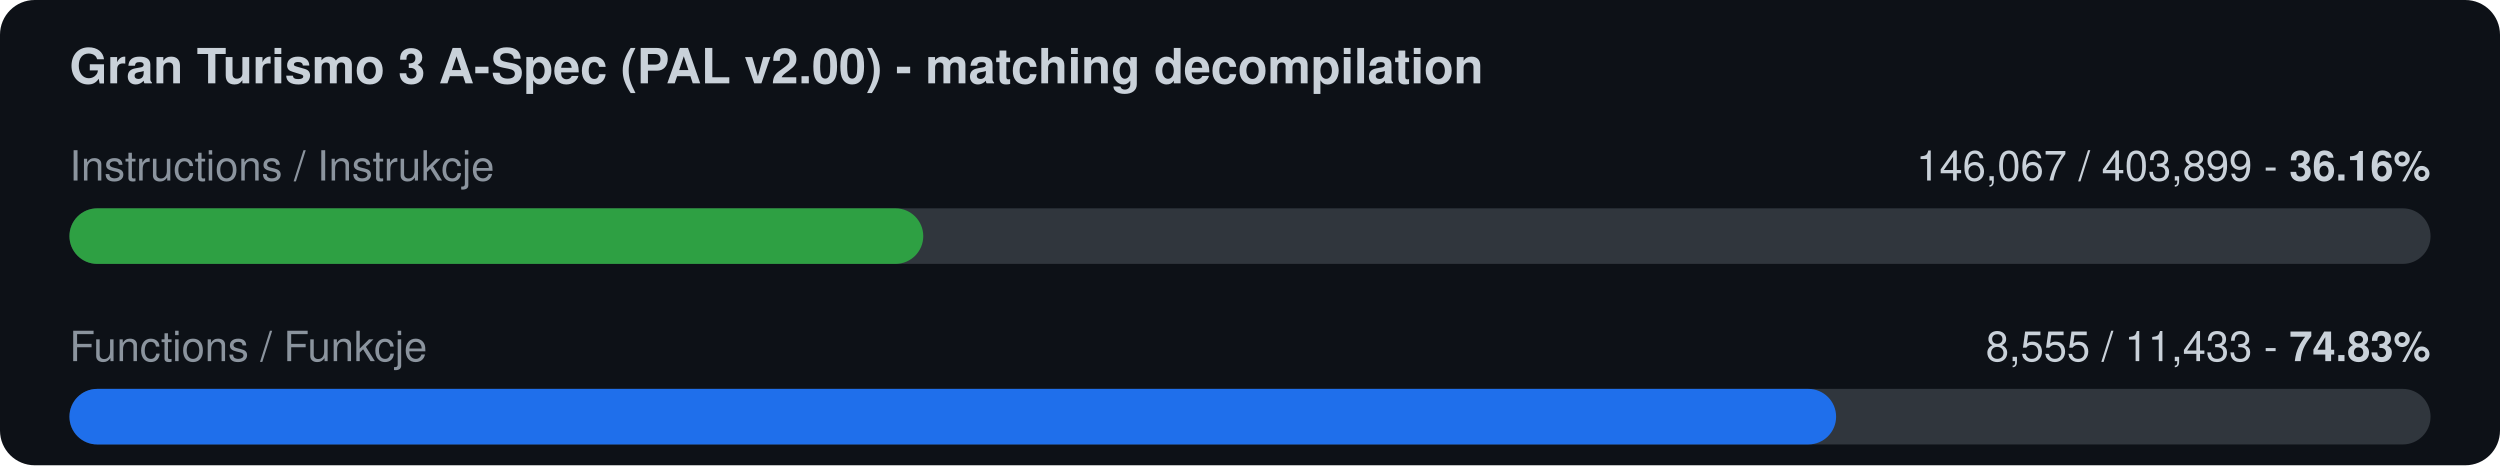
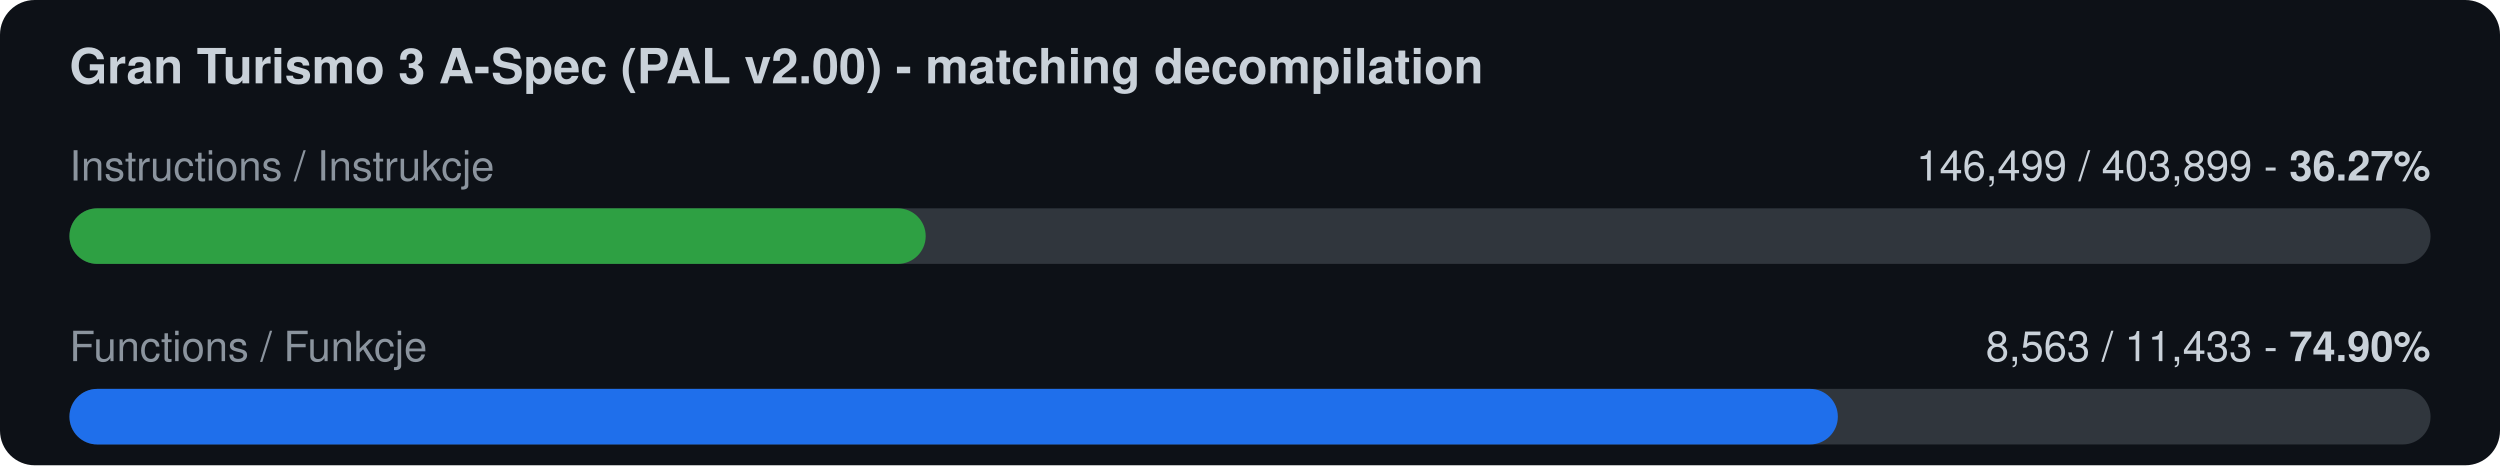
<svg xmlns="http://www.w3.org/2000/svg" width="720" height="134" viewBox="0 0 720 134">
  <rect width="720" height="134" rx="10" fill="#0d1117" />
  <text x="20" y="24" font-family="-apple-system,Segoe UI,Helvetica,Arial,sans-serif" font-size="14" font-weight="600" fill="#c9d1d9">Gran Turismo 3 A-Spec (PAL v2.00) - matching decompilation</text>
  <text x="20" y="52" font-family="-apple-system,Segoe UI,Helvetica,Arial,sans-serif" font-size="12" fill="#8b949e">Instructions / Instrukcje</text>
-   <text x="700" y="52" font-family="-apple-system,Segoe UI,Helvetica,Arial,sans-serif" font-size="12" fill="#c9d1d9" text-anchor="end">146,067 / 403,899  -  <tspan font-weight="700">36.16%</tspan>
+   <text x="700" y="52" font-family="-apple-system,Segoe UI,Helvetica,Arial,sans-serif" font-size="12" fill="#c9d1d9" text-anchor="end">146,499 / 403,899  -  <tspan font-weight="700">36.27%</tspan>
  </text>
  <rect x="20" y="60" width="680" height="16" rx="8" fill="#30363d" />
-   <rect x="20" y="60" width="245.9" height="16" rx="8" fill="#2ea043" />
+   <rect x="20" y="60" width="246.6" height="16" rx="8" fill="#2ea043" />
  <text x="20" y="104" font-family="-apple-system,Segoe UI,Helvetica,Arial,sans-serif" font-size="12" fill="#8b949e">Functions / Funkcje</text>
-   <text x="700" y="104" font-family="-apple-system,Segoe UI,Helvetica,Arial,sans-serif" font-size="12" fill="#c9d1d9" text-anchor="end">8,555 / 11,433  -  <tspan font-weight="700">74.83%</tspan>
+   <text x="700" y="104" font-family="-apple-system,Segoe UI,Helvetica,Arial,sans-serif" font-size="12" fill="#c9d1d9" text-anchor="end">8,563 / 11,433  -  <tspan font-weight="700">74.90%</tspan>
  </text>
  <rect x="20" y="112" width="680" height="16" rx="8" fill="#30363d" />
-   <rect x="20" y="112" width="508.8" height="16" rx="8" fill="#1f6feb" />
+   <rect x="20" y="112" width="509.3" height="16" rx="8" fill="#1f6feb" />
</svg>
